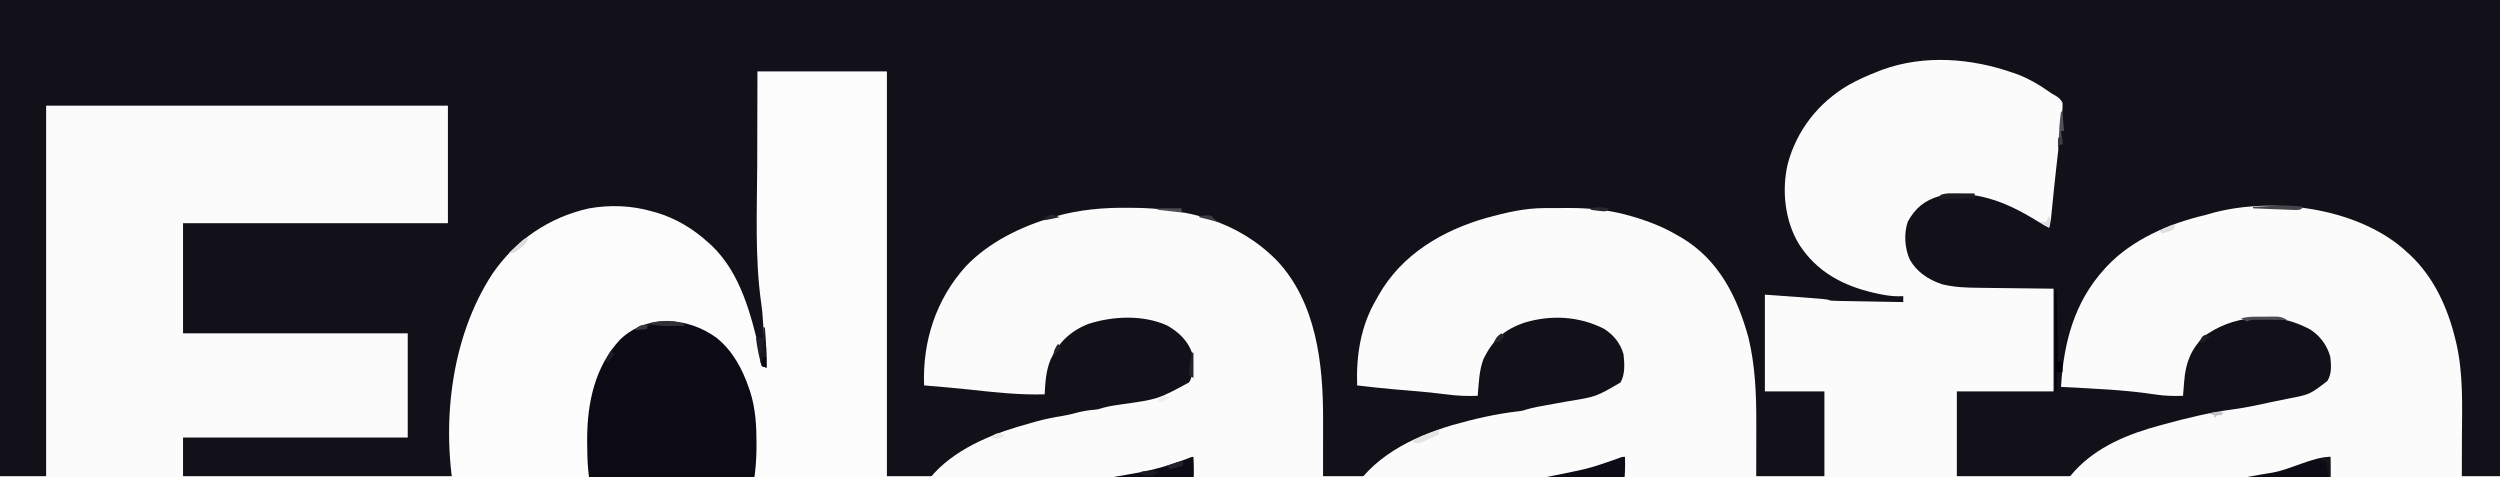
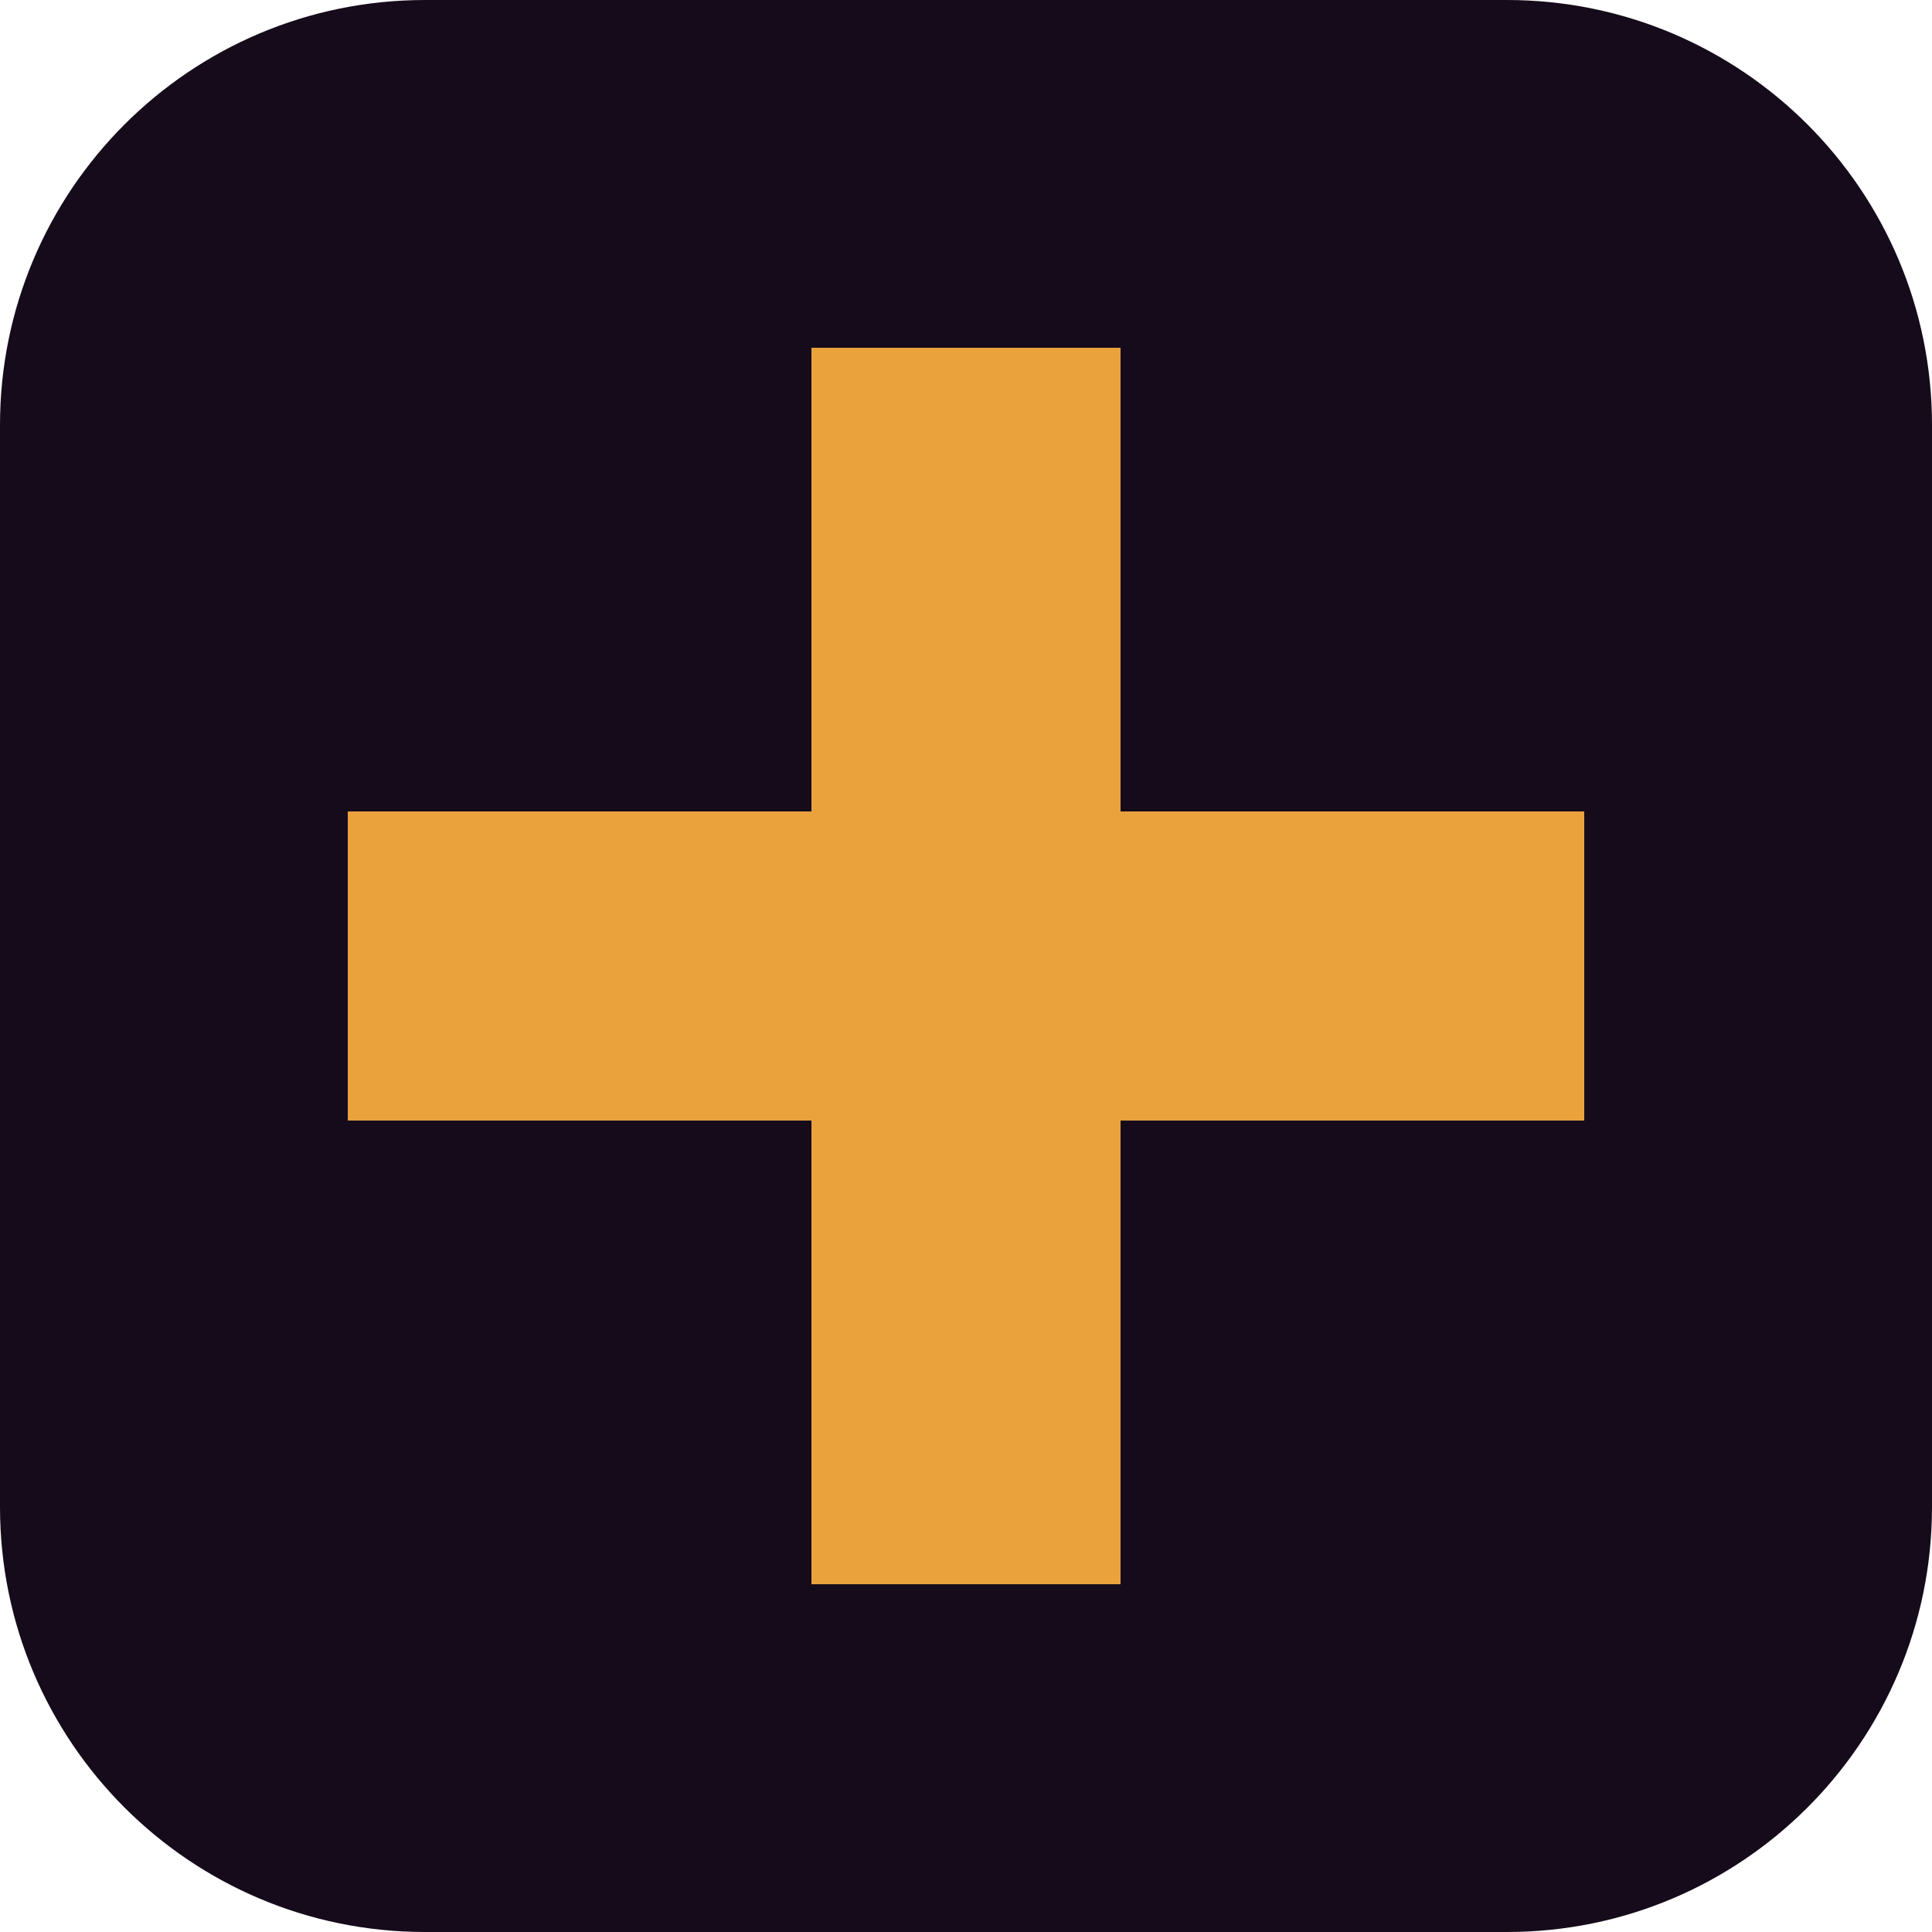
- <svg xmlns="http://www.w3.org/2000/svg" viewBox="180 130 1680 320">
-   <rect x="180" y="130" width="1680" height="320" fill="#121019" />
-   <path d="M0 0 C28.71 0 57.42 0 87 0 C87 132.66 87 265.32 87 402 C60.93 402 34.86 402 8 402 C8 370.32 8 338.64 8 306 C7.34 306 6.68 306 6 306 C5.603 307.312 5.208 308.625 4.812 309.938 C4.535 310.855 4.258 311.773 3.973 312.719 C3.276 315.068 2.599 317.423 1.934 319.781 C-4.151 341.29 -11.416 364.352 -27 381 C-28.265 382.383 -28.265 382.383 -29.555 383.793 C-44.15 399.112 -64.198 408.631 -85.43 409.238 C-112.115 409.638 -112.115 409.638 -125 405 C-125.673 404.759 -126.345 404.517 -127.039 404.269 C-154.24 394.128 -174.237 372.442 -186.164 346.387 C-193.552 329.617 -197.933 312.73 -201.451 294.785 C-201.809 292.968 -202.175 291.153 -202.549 289.34 C-212.921 238.985 -206.521 179.416 -178.062 135.938 C-162.56 113.337 -139.908 97.909 -113 92 C-99.139 89.557 -84.505 90.091 -71 94 C-70.013 94.267 -69.025 94.534 -68.008 94.809 C-54.736 98.769 -43.209 105.704 -33 115 C-32.018 115.878 -32.018 115.878 -31.016 116.773 C-10.98 135.657 -4.091 164.345 1.977 190.109 C2.232 191.187 2.487 192.265 2.75 193.375 C2.951 194.27 3.152 195.164 3.359 196.086 C3.817 198.203 3.817 198.203 6 199 C5.594 193.431 5.185 187.863 4.773 182.295 C4.634 180.402 4.495 178.51 4.357 176.618 C4.158 173.89 3.956 171.162 3.754 168.434 C3.693 167.595 3.633 166.756 3.571 165.892 C3.511 165.091 3.451 164.291 3.389 163.467 C3.338 162.772 3.287 162.076 3.234 161.36 C3.043 159.437 2.786 157.521 2.509 155.609 C-1.814 124.955 -0.249 93.214 -0.144 62.369 C-0.119 54.873 -0.108 47.377 -0.098 39.881 C-0.078 26.587 -0.038 13.294 0 0 Z " fill="#FCFCFC" transform="translate(689,178)" />
-   <path d="M0 0 C89.1 0 178.2 0 270 0 C270 26.07 270 52.14 270 79 C211.26 79 152.52 79 92 79 C92 103.42 92 127.84 92 153 C141.83 153 191.66 153 243 153 C243 176.1 243 199.2 243 223 C193.17 223 143.34 223 92 223 C92 248.41 92 273.82 92 300 C150.41 300 208.82 300 269 300 C269 326.07 269 352.14 269 379 C180.23 379 91.46 379 0 379 C0 253.93 0 128.86 0 0 Z " fill="#FCFBFC" transform="translate(211,201)" />
-   <path d="M0 0 C0.842 -0.003 1.685 -0.007 2.553 -0.01 C4.331 -0.015 6.109 -0.017 7.888 -0.017 C10.558 -0.02 13.228 -0.038 15.898 -0.057 C31.019 -0.11 44.977 1.372 59.531 5.793 C60.698 6.144 61.866 6.495 63.068 6.857 C72.326 9.738 80.731 13.289 89.094 18.168 C90.09 18.731 91.087 19.295 92.113 19.875 C117.289 34.91 129.601 59.851 137.094 87.168 C141.575 105.768 142.406 125.368 142.321 144.421 C142.32 146.246 142.321 148.072 142.322 149.898 C142.322 154.783 142.311 159.668 142.297 164.553 C142.284 169.684 142.283 174.816 142.28 179.947 C142.274 189.633 142.258 199.319 142.238 209.004 C142.215 220.044 142.204 231.084 142.194 242.125 C142.174 264.806 142.137 287.487 142.094 310.168 C116.024 310.168 89.954 310.168 63.094 310.168 C63.094 280.138 63.094 250.108 63.094 219.168 C62.434 219.168 61.774 219.168 61.094 219.168 C61.022 220.047 60.949 220.926 60.875 221.832 C59.989 227.964 57.675 233.736 55.594 239.543 C55.372 240.164 55.15 240.785 54.921 241.425 C49.875 255.448 44.074 268.895 34.094 280.168 C33.383 280.997 32.673 281.826 31.941 282.68 C17.508 299.186 -0.081 308.653 -20.978 314.616 C-22.835 315.147 -24.68 315.721 -26.523 316.297 C-32.525 317.759 -38.706 317.464 -44.844 317.418 C-46.135 317.411 -47.426 317.404 -48.756 317.397 C-72.794 317.138 -94.516 312.754 -112.906 296.168 C-113.591 295.576 -114.275 294.985 -114.98 294.375 C-125.194 284.964 -130.88 273.232 -134.906 260.168 C-135.238 259.271 -135.569 258.374 -135.91 257.449 C-142.329 236.306 -140.298 213.564 -131.094 193.668 C-116.906 167.555 -89.33 154.011 -61.945 145.836 C-47.506 141.733 -32.639 138.249 -17.703 136.59 C-14.828 136.222 -14.828 136.222 -11.822 135.252 C-7.423 133.973 -2.964 133.193 1.543 132.398 C3.38 132.064 5.216 131.728 7.053 131.393 C9.91 130.873 12.768 130.358 15.629 129.853 C34.691 126.776 34.691 126.776 51.094 117.168 C54.3 111.349 53.761 104.597 53.094 98.168 C50.945 90.771 46.521 85.325 40.094 81.168 C23.426 72.63 4.457 71.606 -13.406 76.965 C-26.983 81.632 -34.533 88.401 -40.945 101.25 C-43.986 109.035 -44.15 117.919 -44.906 126.168 C-51.837 126.382 -58.448 126.195 -65.32 125.254 C-73.072 124.231 -80.83 123.5 -88.621 122.849 C-92.315 122.54 -96.009 122.22 -99.703 121.898 C-100.418 121.836 -101.134 121.774 -101.871 121.71 C-109.899 121.004 -117.906 120.137 -125.906 119.168 C-126.636 99.079 -123.427 78.62 -112.906 61.168 C-112.472 60.371 -112.037 59.575 -111.59 58.754 C-95.957 31.017 -68.411 14.9 -38.598 6.473 C-25.855 2.986 -13.27 0.019 0 0 Z " fill="#FBFBFB" transform="translate(1217.906,269.832)" />
-   <path d="M0 0 C1.168 1.06 1.168 1.06 2.359 2.141 C3.262 2.95 4.164 3.76 5.094 4.594 C21.039 19.658 30.262 40.059 35.359 61.141 C35.541 61.879 35.722 62.616 35.909 63.377 C40.821 84.46 39.881 106.058 39.765 127.556 C39.74 133.041 39.738 138.526 39.733 144.012 C39.721 154.359 39.688 164.707 39.647 175.055 C39.602 186.852 39.581 198.649 39.561 210.446 C39.519 234.678 39.446 258.909 39.359 283.141 C13.619 283.141 -12.121 283.141 -38.641 283.141 C-39.766 267.391 -39.766 267.391 -39.754 260.575 C-39.754 259.831 -39.754 259.088 -39.755 258.322 C-39.754 255.931 -39.746 253.54 -39.738 251.148 C-39.736 249.465 -39.735 247.781 -39.734 246.097 C-39.73 241.714 -39.72 237.331 -39.709 232.949 C-39.699 228.457 -39.694 223.965 -39.689 219.473 C-39.679 210.695 -39.662 201.918 -39.641 193.141 C-40.301 193.141 -40.961 193.141 -41.641 193.141 C-41.871 194.122 -42.102 195.103 -42.34 196.113 C-49.8 227.273 -63.959 256.181 -91.641 274.141 C-111.197 285.892 -129.743 290.621 -152.391 290.703 C-153.172 290.712 -153.954 290.72 -154.76 290.729 C-179.414 290.919 -201.328 283.043 -219.453 265.891 C-237.71 246.863 -242.235 223.719 -241.91 198.359 C-241.398 181.54 -233.973 164.592 -222.641 152.141 C-221.898 151.283 -221.156 150.426 -220.391 149.543 C-205.44 133.339 -184.531 124.75 -163.641 119.141 C-162.755 118.898 -161.87 118.656 -160.958 118.406 C-145.447 114.165 -129.853 110.302 -113.891 108.203 C-104.353 106.932 -94.978 104.797 -85.579 102.767 C-82.872 102.19 -80.161 101.64 -77.445 101.102 C-62.427 98.244 -62.427 98.244 -50.641 89.141 C-47.611 84.143 -48.077 78.797 -48.641 73.141 C-50.676 65.327 -55.578 58.673 -62.41 54.414 C-72.379 49.218 -81.584 46.584 -92.828 46.703 C-93.833 46.711 -94.837 46.718 -95.872 46.726 C-108.744 47.009 -119.719 50.166 -130.641 57.141 C-131.548 57.718 -132.456 58.296 -133.391 58.891 C-142.226 67.726 -145.919 76.881 -146.828 89.078 C-146.91 90.048 -146.992 91.018 -147.076 92.018 C-147.275 94.391 -147.463 96.765 -147.641 99.141 C-153.861 99.346 -159.857 99.218 -166.016 98.266 C-187.043 95.027 -208.42 94.303 -229.641 93.141 C-227.904 63.728 -220.864 36.39 -200.641 14.141 C-200.08 13.51 -199.519 12.88 -198.941 12.23 C-181.763 -6.029 -156.662 -16.762 -132.673 -22.359 C-130.822 -22.815 -128.995 -23.364 -127.172 -23.922 C-87.009 -34.584 -32.082 -27.345 0 0 Z " fill="#FBFBFB" transform="translate(1794.641,296.8594)" />
-   <path d="M0 0 C0.872 0.005 1.745 0.009 2.644 0.014 C39.446 0.244 73.537 8.518 100.125 35.375 C126.686 63.506 131.318 104.899 131.239 141.903 C131.238 143.747 131.238 145.592 131.239 147.436 C131.239 152.408 131.233 157.38 131.226 162.352 C131.22 167.561 131.22 172.77 131.218 177.979 C131.215 187.828 131.207 197.677 131.197 207.526 C131.186 218.745 131.18 229.964 131.175 241.183 C131.165 264.247 131.147 287.311 131.125 310.375 C105.385 310.375 79.645 310.375 53.125 310.375 C52.484 298.189 51.983 286.165 52.027 273.988 C52.029 272.424 52.031 270.859 52.032 269.294 C52.035 265.249 52.045 261.203 52.056 257.157 C52.067 253 52.071 248.843 52.076 244.686 C52.087 236.582 52.104 228.479 52.125 220.375 C51.465 220.375 50.805 220.375 50.125 220.375 C49.857 221.613 49.589 222.85 49.312 224.125 C45.476 241.254 45.476 241.254 42.125 248.375 C41.446 249.986 41.446 249.986 40.754 251.629 C29.215 278.605 9.555 299.351 -17.875 310.375 C-43.633 320.464 -75.935 321.716 -101.596 310.639 C-120.396 302.04 -134.69 288.725 -142.453 269.379 C-151.133 245.568 -152.373 219.84 -141.875 196.375 C-141.466 195.449 -141.058 194.524 -140.637 193.57 C-129.484 170.871 -105.397 157.958 -82.488 149.887 C-76.752 147.959 -70.944 146.28 -65.125 144.625 C-64.096 144.331 -63.067 144.037 -62.006 143.734 C-55.873 142.04 -49.79 140.782 -43.504 139.804 C-40.509 139.315 -37.613 138.619 -34.688 137.812 C-30.475 136.713 -26.448 135.97 -22.105 135.684 C-19.688 135.406 -19.688 135.406 -16.699 134.434 C-12.314 133.22 -8.001 132.603 -3.5 132 C20.32 128.65 20.32 128.65 41.125 117.375 C44.78 111.892 44.013 103.799 43.125 97.375 C40.246 89.159 34.018 83.46 26.625 79.188 C10.567 71.807 -10.051 72.702 -26.5 78.062 C-38.38 82.691 -46.489 90.485 -51.844 101.914 C-55.03 109.518 -55.401 117.195 -55.875 125.375 C-72.886 125.866 -89.79 123.976 -106.68 122.13 C-116.729 121.041 -126.803 120.22 -136.875 119.375 C-138.037 89.813 -128.855 61.441 -108.875 39.375 C-93.394 23.111 -72.009 12.756 -50.75 6.438 C-49.395 6.032 -49.395 6.032 -48.012 5.618 C-32.176 1.212 -16.372 -0.157 0 0 Z " fill="#FBFBFB" transform="translate(937.875,269.625)" />
-   <path d="M0 0 C1.048 0.369 2.096 0.737 3.176 1.117 C10.287 3.849 16.579 7.533 22.836 11.832 C25.832 13.955 25.832 13.955 28.477 15.387 C30.718 16.802 31.693 17.687 33 20 C33.097 23.009 33.097 23.009 32.777 26.641 C32.722 27.299 32.667 27.958 32.61 28.637 C32.425 30.76 32.216 32.88 32 35 C31.931 35.684 31.862 36.368 31.792 37.072 C31.278 42.095 30.704 47.11 30.125 52.125 C29.765 55.284 29.408 58.443 29.051 61.602 C28.962 62.388 28.873 63.175 28.781 63.985 C28.193 69.203 27.636 74.424 27.105 79.648 C27.037 80.321 26.969 80.994 26.898 81.687 C26.578 84.846 26.263 88.005 25.952 91.165 C25.784 92.831 25.784 92.831 25.613 94.531 C25.518 95.496 25.423 96.461 25.325 97.455 C25.037 99.71 24.609 101.813 24 104 C20.854 102.525 17.93 100.755 14.977 98.929 C-4.726 86.8 -26.212 78.055 -49.684 82.734 C-59.907 85.849 -65.801 90.685 -71 100 C-73.684 108.053 -73.073 117.901 -69.562 125.562 C-64.678 134.013 -57.102 138.901 -48 142 C-39.381 144.176 -30.769 144.34 -21.926 144.414 C-20.055 144.441 -20.055 144.441 -18.147 144.468 C-13.536 144.53 -8.924 144.577 -4.312 144.625 C11.187 144.811 11.187 144.811 27 145 C27 167.77 27 190.54 27 214 C5.55 214 -15.9 214 -38 214 C-38 275.71 -38 337.42 -38 401 C-67.37 401 -96.74 401 -127 401 C-127 339.29 -127 277.58 -127 214 C-140.2 214 -153.4 214 -167 214 C-167 192.55 -167 171.1 -167 149 C-125 152 -125 152 -123 153 C-121.428 153.118 -119.851 153.177 -118.275 153.205 C-117.294 153.225 -116.313 153.245 -115.303 153.266 C-114.241 153.282 -113.18 153.299 -112.086 153.316 C-110.459 153.348 -110.459 153.348 -108.799 153.379 C-105.324 153.445 -101.85 153.504 -98.375 153.562 C-96.023 153.606 -93.672 153.649 -91.32 153.693 C-85.547 153.801 -79.774 153.902 -74 154 C-74 152.68 -74 151.36 -74 150 C-75.134 150.034 -76.269 150.067 -77.438 150.102 C-82.104 150.095 -86.449 149.358 -91 148.375 C-91.823 148.198 -92.646 148.02 -93.494 147.837 C-114.419 143.091 -132.288 133.587 -144.045 115.136 C-153.606 99.513 -155.813 78.778 -151.612 61.021 C-145.509 38.382 -130.998 19.981 -110.766 8.124 C-104.397 4.531 -97.83 1.62 -91 -1 C-90.028 -1.379 -89.056 -1.758 -88.055 -2.148 C-59.649 -12.443 -28.074 -9.88 0 0 Z " fill="#FBFBFB" transform="translate(1533,179)" />
-   <path d="M0 0 C10.917 8.785 17.408 21.003 21.855 34.059 C22.094 34.753 22.333 35.448 22.579 36.164 C26.195 47.503 26.873 59.104 26.855 70.934 C26.855 71.605 26.854 72.277 26.853 72.969 C26.745 98.183 21.69 122.669 4.035 141.621 C-1.273 146.679 -6.771 150.172 -13.52 152.996 C-14.317 153.348 -15.115 153.7 -15.938 154.062 C-26.098 157.736 -40.108 157.636 -50.039 153.309 C-67.759 143.933 -76.63 127.592 -82.52 108.996 C-86.3 96.395 -86.963 83.077 -86.957 69.996 C-86.958 69.284 -86.959 68.572 -86.959 67.838 C-86.894 43.625 -81.689 19.085 -64.586 0.945 C-46.431 -16.114 -19.313 -14.054 0 0 Z " fill="#0C0B15" transform="translate(661.5195,357.0039)" />
-   <path d="M0 0 C0.421 15.368 0.387 30.057 -7 44 C-7.409 44.847 -7.817 45.694 -8.238 46.566 C-16.077 62.088 -27.407 73.049 -43.762 78.992 C-56.274 82.886 -72.284 85.009 -84.641 79.461 C-92.816 74.399 -98.939 68.183 -102 59 C-102.732 49.687 -103.154 41.616 -97 34 C-82.436 17.075 -59.875 14.096 -39.062 10.625 C-26.887 8.586 -11.779 0 0 0 Z " fill="#0D0B15" transform="translate(1746,437)" />
-   <path d="M0 0 C0.753 15.159 0.291 28.054 -6 42 C-6.53 43.179 -7.06 44.359 -7.605 45.574 C-13.503 57.411 -21.532 67.26 -33 74 C-33.655 74.385 -34.31 74.771 -34.984 75.168 C-36.953 76.23 -38.942 77.123 -41 78 C-41.777 78.373 -42.555 78.745 -43.355 79.129 C-54.666 83.813 -70.696 84.254 -82.375 80.438 C-90.637 76.615 -96.991 71.232 -101 63 C-103.247 56.259 -103.18 47.007 -101.164 40.16 C-99.962 37.865 -98.657 35.991 -97 34 C-96.198 32.977 -96.198 32.977 -95.379 31.934 C-82.891 17.781 -61.953 15.019 -44.41 11.923 C-43.023 11.678 -41.637 11.433 -40.25 11.188 C-39.564 11.067 -38.879 10.947 -38.172 10.823 C-25.881 8.638 -14.353 5.218 -2.717 0.639 C-1 0 -1 0 0 0 Z " fill="#0D0B15" transform="translate(982,437)" />
-   <path d="M0 0 C0.772 26.566 -4.857 47.181 -23.438 66.875 C-36.862 79.741 -52.707 82.535 -70.586 82.266 C-80.713 81.913 -87.55 78.687 -94.828 71.617 C-100.337 64.979 -102.884 57.264 -102.414 48.66 C-100.946 39.228 -96.269 32.362 -89.004 26.348 C-79.021 19.149 -67.155 16.299 -55.25 14.062 C-52.703 13.558 -50.156 13.05 -47.609 12.539 C-46.34 12.285 -45.071 12.032 -43.764 11.771 C-23.57 7.657 -23.57 7.657 -4.16 0.883 C-2 0 -2 0 0 0 Z " fill="#0D0B15" transform="translate(1272,437)" />
-   <path d="M0 0 C0.66 0 1.32 0 2 0 C2.051 7.172 2.086 14.343 2.11 21.515 C2.12 23.954 2.134 26.394 2.151 28.833 C2.175 32.341 2.186 35.848 2.195 39.355 C2.206 40.445 2.216 41.535 2.227 42.658 C2.227 43.678 2.227 44.699 2.227 45.751 C2.231 46.646 2.236 47.541 2.241 48.463 C1.974 51.28 1.165 53.434 0 56 C-0.33 56 -0.66 56 -1 56 C-1.33 44.78 -1.66 33.56 -2 22 C-3.65 23.98 -5.3 25.96 -7 28 C-6.34 28.33 -5.68 28.66 -5 29 C-6.32 29.33 -7.64 29.66 -9 30 C-8.82 29.479 -8.641 28.957 -8.456 28.42 C-6.382 22.31 -4.563 16.147 -2.812 9.938 C-2.54 8.977 -2.267 8.016 -1.986 7.025 C-1.322 4.684 -0.66 2.342 0 0 Z " fill="#242428" transform="translate(988,490)" />
-   <path d="M0 0 C0.66 0 1.32 0 2 0 C2 31.68 2 63.36 2 96 C1.67 96 1.34 96 1 96 C0.67 67.62 0.34 39.24 0 10 C-0.99 10 -1.98 10 -3 10 C-2.493 6.281 -1.884 3.265 0 0 Z " fill="#1D1C24" transform="translate(695,484)" />
-   <path d="M0 0 C0.33 0 0.66 0 1 0 C1.839 9.023 2.122 17.94 2 27 C1.01 26.67 0.02 26.34 -1 26 C-1.914 23.523 -1.914 23.523 -2.625 20.375 C-2.871 19.295 -3.117 18.215 -3.371 17.102 C-4.054 13.735 -4.612 10.412 -5 7 C-3.35 7 -1.7 7 0 7 C0 4.69 0 2.38 0 0 Z " fill="#1E1D26" transform="translate(693,350)" />
-   <path d="M0 0 C0.33 0 0.66 0 1 0 C1.33 15.84 1.66 31.68 2 48 C2.99 48 3.98 48 5 48 C5 50.31 5 52.62 5 55 C3.68 55 2.36 55 1 55 C1 59.29 1 63.58 1 68 C0.67 68 0.34 68 0 68 C0 45.56 0 23.12 0 0 Z " fill="#020109" transform="translate(1561,325)" />
-   <path d="M0 0 C0.893 0.003 1.785 0.006 2.705 0.01 C4.098 0.022 4.098 0.022 5.52 0.035 C6.46 0.04 7.4 0.044 8.369 0.049 C10.69 0.061 13.011 0.077 15.332 0.098 C15.332 1.088 15.332 2.078 15.332 3.098 C7.412 3.428 -0.508 3.758 -8.668 4.098 C-8.338 3.108 -8.008 2.118 -7.668 1.098 C-4.785 0.137 -2.991 -0.019 0 0 Z " fill="#1C1B21" transform="translate(1491.668,259.9023)" />
-   <path d="M0 0 C0.33 0 0.66 0 1 0 C1.423 6.13 1.022 9.059 -3 14 C-4.75 15.875 -4.75 15.875 -6 17 C-5.34 17.33 -4.68 17.66 -4 18 C-5.32 18.33 -6.64 18.66 -8 19 C-7.807 18.443 -7.613 17.886 -7.414 17.312 C-5.686 12.249 -4.231 7.207 -3 2 C-2.34 2.66 -1.68 3.32 -1 4 C-0.67 2.68 -0.34 1.36 0 0 Z " fill="#2B2A32" transform="translate(987,501)" />
-   <path d="M0 0 C0 0.33 0 0.66 0 1 C-2.708 1.027 -5.417 1.047 -8.125 1.062 C-9.266 1.075 -9.266 1.075 -10.43 1.088 C-14.739 1.106 -18.755 0.861 -23 0 C-23 -0.33 -23 -0.66 -23 -1 C-15.501 -2.72 -7.145 -3.175 0 0 Z " fill="#313034" transform="translate(640,348)" />
-   <path d="M0 0 C0 0.99 0 1.98 0 3 C-2.224 3.998 -4.449 4.99 -6.68 5.973 C-8.399 6.734 -10.109 7.517 -11.812 8.312 C-14.307 9.096 -15.576 8.898 -18 8 C-14.612 5.083 -10.927 3.717 -6.75 2.312 C-6.1 2.088 -5.451 1.863 -4.781 1.631 C-3.19 1.081 -1.595 0.54 0 0 Z " fill="#E4E4E5" transform="translate(1147,419)" />
-   <path d="M0 0 C0.33 0 0.66 0 1 0 C2.009 4.156 2.102 8.044 2.062 12.312 C2.053 13.567 2.044 14.821 2.035 16.113 C2.018 17.542 2.018 17.542 2 19 C1.01 18.67 0.02 18.34 -1 18 C-2.478 15.043 -2.06 12.258 -2 9 C-1.67 9 -1.34 9 -1 9 C-0.67 6.03 -0.34 3.06 0 0 Z " fill="#17161E" transform="translate(693,358)" />
-   <path d="M0 0 C-2 2 -2 2 -5.165 2.135 C-6.509 2.093 -7.852 2.039 -9.195 1.977 C-10.256 1.939 -10.256 1.939 -11.339 1.901 C-13.602 1.818 -15.863 1.722 -18.125 1.625 C-19.658 1.567 -21.19 1.509 -22.723 1.453 C-26.482 1.313 -30.241 1.16 -34 1 C-34 0.67 -34 0.34 -34 0 C-30.209 -0.2 -26.417 -0.382 -22.625 -0.562 C-21.564 -0.619 -20.503 -0.675 -19.41 -0.732 C-12.831 -1.035 -6.53 -0.877 0 0 Z " fill="#46444A" transform="translate(1728,269)" />
-   <path d="M0 0 C0 6.6 0 13.2 0 20 C-0.33 20 -0.66 20 -1 20 C-1.147 18.302 -1.147 18.302 -1.297 16.57 C-1.447 15.088 -1.598 13.607 -1.75 12.125 C-1.843 11.005 -1.843 11.005 -1.938 9.863 C-2.16 7.422 -2.16 7.422 -3 4 C-4.931 2.404 -4.931 2.404 -7 2 C-2.25 0 -2.25 0 0 0 Z " fill="#15141A" transform="translate(1746,437)" />
-   <path d="M0 0 C0.33 0 0.66 0 1 0 C1.33 4.29 1.66 8.58 2 13 C1.34 13 0.68 13 0 13 C0.33 15.97 0.66 18.94 1 22 C0.34 22 -0.32 22 -1 22 C-1.33 23.32 -1.66 24.64 -2 26 C-1.036 8.144 -1.036 8.144 0 0 Z " fill="#515158" transform="translate(1565,205)" />
-   <path d="M0 0 C0.33 0 0.66 0 1 0 C0.94 2.126 0.851 4.251 0.75 6.375 C0.704 7.558 0.657 8.742 0.609 9.961 C0 13 0 13 -2.047 14.414 C-3.014 14.704 -3.014 14.704 -4 15 C-2.073 4.442 -2.073 4.442 0 0 Z " fill="#1B1B21" transform="translate(1753,491)" />
-   <path d="M0 0 C1.045 -0.012 2.091 -0.024 3.168 -0.037 C4.678 -0.04 4.678 -0.04 6.219 -0.043 C7.136 -0.047 8.053 -0.051 8.998 -0.055 C11.618 0.199 13.25 0.859 15.5 2.188 C14.789 2.182 14.077 2.177 13.344 2.172 C10.125 2.151 6.907 2.138 3.688 2.125 C2.568 2.117 1.448 2.108 0.295 2.1 C-0.778 2.096 -1.851 2.093 -2.957 2.09 C-3.947 2.085 -4.937 2.079 -5.956 2.074 C-8.624 2.077 -8.624 2.077 -11.5 3.188 C-13.688 2.25 -13.688 2.25 -15.5 1.188 C-10.41 -0.305 -5.261 0.003 0 0 Z " fill="#4D4C55" transform="translate(1701.5,342.8125)" />
-   <path d="M0 0 C0.66 0.66 1.32 1.32 2 2 C0.903 3.319 -0.203 4.63 -1.312 5.938 C-1.927 6.668 -2.542 7.399 -3.176 8.152 C-5 10 -5 10 -8 11 C-8 8 -8 8 -6.25 5.957 C-5.508 5.249 -4.765 4.542 -4 3.812 C-2.886 2.739 -2.886 2.739 -1.75 1.645 C-1.173 1.102 -0.595 0.559 0 0 Z " fill="#1B1A22" transform="translate(959,552)" />
-   <path d="M0 0 C0.33 0 0.66 0 1 0 C1 3.96 1 7.92 1 12 C0.01 12.33 -0.98 12.66 -2 13 C-3.711 8.024 -2.009 4.574 0 0 Z " fill="#14141A" transform="translate(1279,490)" />
-   <path d="M0 0 C0.33 0 0.66 0 1 0 C1 5.61 1 11.22 1 17 C0.01 16.34 -0.98 15.68 -2 15 C-1.036 4.442 -1.036 4.442 0 0 Z " fill="#25242B" transform="translate(981,367)" />
-   <path d="M0 0 C0 0.99 0 1.98 0 3 C-0.619 3.248 -1.238 3.495 -1.875 3.75 C-4.351 5.206 -4.951 6.378 -6 9 C-6.99 8.67 -7.98 8.34 -9 8 C-6.147 5.068 -3.349 2.357 0 0 Z " fill="#1E1D25" transform="translate(1187,461)" />
-   <path d="M0 0 C0.66 0.99 1.32 1.98 2 3 C1.125 6.188 1.125 6.188 0 9 C-0.66 9 -1.32 9 -2 9 C-2 9.66 -2 10.32 -2 11 C-2.66 11 -3.32 11 -4 11 C-3.523 9.541 -3.043 8.083 -2.562 6.625 C-2.296 5.813 -2.029 5.001 -1.754 4.164 C-1 2 -1 2 0 0 Z " fill="#27272D" transform="translate(1742,522)" />
-   <path d="M0 0 C0 0.99 0 1.98 0 3 C-1.455 3.389 -2.914 3.761 -4.375 4.125 C-5.187 4.334 -5.999 4.543 -6.836 4.758 C-7.55 4.838 -8.264 4.918 -9 5 C-9.66 4.34 -10.32 3.68 -11 3 C-9.543 2.496 -8.084 1.997 -6.625 1.5 C-5.813 1.222 -5.001 0.943 -4.164 0.656 C-2 0 -2 0 0 0 Z " fill="#23222A" transform="translate(975,440)" />
-   <path d="M0 0 C5.28 0 10.56 0 16 0 C16 0.66 16 1.32 16 2 C16.66 2.33 17.32 2.66 18 3 C12.06 2.34 6.12 1.68 0 1 C0 0.67 0 0.34 0 0 Z " fill="#504E54" transform="translate(958,270)" />
-   <path d="M0 0 C-0.33 0.99 -0.66 1.98 -1 3 C-5.499 3.865 -8.016 4.309 -12 2 C-10.563 1.663 -9.126 1.33 -7.688 1 C-6.887 0.814 -6.086 0.629 -5.262 0.438 C-3 0 -3 0 0 0 Z " fill="#26262E" transform="translate(1202,583)" />
-   <path d="M0 0 C0 0.99 0 1.98 0 3 C-2.759 4.804 -3.89 5.013 -7.25 4.625 C-8.158 4.419 -9.065 4.213 -10 4 C-6.863 1.908 -3.855 0 0 0 Z " fill="#26252D" transform="translate(636,579)" />
-   <path d="M0 0 C-2.795 2.795 -5.136 2.661 -9 3 C-9.99 2.67 -10.98 2.34 -12 2 C-12 1.34 -12 0.68 -12 0 C-7.684 -0.762 -4.256 -1.161 0 0 Z " fill="#1A1923" transform="translate(959,447)" />
-   <path d="M0 0 C-1.191 3.573 -2.434 4.417 -5.375 6.688 C-6.166 7.31 -6.958 7.933 -7.773 8.574 C-10 10 -10 10 -13 10 C-11.214 8.327 -9.421 6.662 -7.625 5 C-6.863 4.285 -6.863 4.285 -6.086 3.555 C-2.227 0 -2.227 0 0 0 Z " fill="#DEDCDF" transform="translate(535,290)" />
-   <path d="M0 0 C-1 3 -1 3 -2.848 3.949 C-3.579 4.193 -4.309 4.436 -5.062 4.688 C-6.163 5.065 -6.163 5.065 -7.285 5.449 C-7.851 5.631 -8.417 5.813 -9 6 C-9.66 5.34 -10.32 4.68 -11 4 C-9.544 3.329 -8.085 2.663 -6.625 2 C-5.813 1.629 -5.001 1.258 -4.164 0.875 C-2 0 -2 0 0 0 Z " fill="#DFDFE1" transform="translate(1642,281)" />
-   <path d="M0 0 C0.66 0.66 1.32 1.32 2 2 C0.758 2.702 -0.494 3.386 -1.75 4.062 C-2.794 4.637 -2.794 4.637 -3.859 5.223 C-6 6 -6 6 -10 5 C-6.7 3.35 -3.4 1.7 0 0 Z " fill="#24242B" transform="translate(1700,572)" />
-   <path d="M0 0 C0.66 0.99 1.32 1.98 2 3 C0.68 4.65 -0.64 6.3 -2 8 C-2.99 7.67 -3.98 7.34 -5 7 C-3.35 4.69 -1.7 2.38 0 0 Z " fill="#222129" transform="translate(965,544)" />
-   <path d="M0 0 C0.688 1.625 0.688 1.625 1 4 C-0.438 7.25 -0.438 7.25 -2 10 C-2.66 9.67 -3.32 9.34 -4 9 C-2.941 5.597 -1.991 2.986 0 0 Z " fill="#121118" transform="translate(1563,457)" />
-   <path d="M0 0 C0.981 3.053 0.981 4.947 0 8 C-2.468 6.848 -4.048 5.952 -6 4 C-4.68 4 -3.36 4 -2 4 C-1.34 2.68 -0.68 1.36 0 0 Z " fill="#DEDEDF" transform="translate(1557,275)" />
-   <path d="M0 0 C5.859 -0.391 5.859 -0.391 8 0 C9.32 1.32 10.64 2.64 12 4 C6.06 2.515 6.06 2.515 0 1 C0 0.67 0 0.34 0 0 Z " fill="#3A3A40" transform="translate(986,275)" />
-   <path d="M0 0 C2.31 1.98 4.62 3.96 7 6 C6.34 6.66 5.68 7.32 5 8 C2.5 5.688 2.5 5.688 0 3 C0 2.01 0 1.02 0 0 Z " fill="#14121A" transform="translate(807,559)" />
-   <path d="M0 0 C0.66 0.99 1.32 1.98 2 3 C1.01 3.495 1.01 3.495 0 4 C-1.134 6.017 -1.134 6.017 -2 8 C-2.99 8 -3.98 8 -5 8 C-3.628 5.046 -2.011 2.56 0 0 Z " fill="#222129" transform="translate(1729,545)" />
-   <path d="M0 0 C-4.431 2.092 -4.431 2.092 -7.312 1.625 C-7.869 1.419 -8.426 1.212 -9 1 C-5.668 -2.332 -3.957 -2.638 0 0 Z " fill="#E7E7E8" transform="translate(855,423)" />
-   <path d="M0 0 C0.66 0.66 1.32 1.32 2 2 C0.188 4 0.188 4 -2 6 C-2.99 6 -3.98 6 -5 6 C-3.63 2.839 -3.011 2.007 0 0 Z " fill="#24222B" transform="translate(1189,354)" />
-   <path d="M0 0 C-0.66 0.66 -1.32 1.32 -2 2 C-4.383 1.977 -4.383 1.977 -7.125 1.625 C-8.035 1.514 -8.945 1.403 -9.883 1.289 C-10.581 1.194 -11.28 1.098 -12 1 C-12 0.67 -12 0.34 -12 0 C-7.744 -1.161 -4.316 -0.762 0 0 Z " fill="#29272D" transform="translate(1261,270)" />
-   <path d="M0 0 C0.66 0.66 1.32 1.32 2 2 C-0.31 3.65 -2.62 5.3 -5 7 C-5 6.01 -5 5.02 -5 4 C-2.5 1.812 -2.5 1.812 0 0 Z " fill="#181720" transform="translate(653,567)" />
-   <path d="M0 0 C2.31 1.98 4.62 3.96 7 6 C6.34 6.66 5.68 7.32 5 8 C0 2.25 0 2.25 0 0 Z " fill="#1A1A20" transform="translate(1569,556)" />
-   <path d="M0 0 C0.66 0 1.32 0 2 0 C1.602 2.886 1.21 3.822 -1.062 5.75 C-1.702 6.162 -2.341 6.575 -3 7 C-3 3.48 -2.296 2.561 0 0 Z " fill="#201F28" transform="translate(1251,550)" />
-   <path d="M0 0 C0.33 0 0.66 0 1 0 C1 1.98 1 3.96 1 6 C0.34 6 -0.32 6 -1 6 C-1 7.98 -1 9.96 -1 12 C-1.33 12 -1.66 12 -2 12 C-2.286 3.429 -2.286 3.429 0 0 Z " fill="#3D3D43" transform="translate(1646,476)" />
-   <path d="M0 0 C0 0.99 0 1.98 0 3 C-2.312 5.25 -2.312 5.25 -5 7 C-5.99 6.67 -6.98 6.34 -8 6 C-5.36 4.02 -2.72 2.04 0 0 Z " fill="#1F1E25" transform="translate(1659,462)" />
-   <path d="M0 0 C-0.33 0.99 -0.66 1.98 -1 3 C-2.812 3.812 -2.812 3.812 -5 4 C-7.25 3.062 -7.25 3.062 -9 2 C-3.375 0 -3.375 0 0 0 Z " fill="#2B2B34" transform="translate(916,454)" />
-   <path d="M0 0 C0.66 0.99 1.32 1.98 2 3 C0.719 4.707 -0.618 6.374 -2 8 C-2.66 8 -3.32 8 -4 8 C-2.875 5.028 -1.777 2.666 0 0 Z " fill="#1C1B23" transform="translate(591,365)" />
-   <path d="M0 0 C0.66 0.99 1.32 1.98 2 3 C0.35 4.65 -1.3 6.3 -3 8 C-3 4.424 -1.912 2.947 0 0 Z " fill="#25242B" transform="translate(891,361)" />
-   <path d="M0 0 C0.99 0.33 1.98 0.66 3 1 C1.188 3 1.188 3 -1 5 C-1.99 5 -2.98 5 -4 5 C-2.25 1.125 -2.25 1.125 0 0 Z " fill="#1E1D23" transform="translate(1662,355)" />
-   <path d="M0 0 C-0.33 0.99 -0.66 1.98 -1 3 C-3.31 2.67 -5.62 2.34 -8 2 C-4.912 0.235 -3.767 0 0 0 Z " fill="#1C1C23" transform="translate(1673,584)" />
-   <path d="M0 0 C-0.33 0.66 -0.66 1.32 -1 2 C-1.99 2 -2.98 2 -4 2 C-4.66 2.66 -5.32 3.32 -6 4 C-6 3.34 -6 2.68 -6 2 C-7.32 1.67 -8.64 1.34 -10 1 C-6.62 -0.04 -3.522 -0.08 0 0 Z M-3 2 C-1 3 -1 3 -1 3 Z " fill="#C3C2C5" transform="translate(1674,407)" />
-   <path d="M0 0 C-4.625 3 -4.625 3 -8 3 C-7.67 2.01 -7.34 1.02 -7 0 C-3.867 -1.044 -3.01 -0.934 0 0 Z " fill="#EFEDEE" transform="translate(966,397)" />
-   <path d="M0 0 C0 2.31 0 4.62 0 7 C-0.99 6.67 -1.98 6.34 -3 6 C-3 4.35 -3 2.7 -3 1 C-1 0 -1 0 0 0 Z " fill="#07070D" transform="translate(695,370)" />
-   <path d="M0 0 C-0.66 0 -1.32 0 -2 0 C-2 0.66 -2 1.32 -2 2 C-4.64 2.33 -7.28 2.66 -10 3 C-9 1 -9 1 -6.688 -0.188 C-3.88 -1.036 -2.698 -0.999 0 0 Z " fill="#38383D" transform="translate(617,349)" />
-   <path d="M0 0 C-3.3 0.66 -6.6 1.32 -10 2 C-10 1.34 -10 0.68 -10 0 C-4.5 -2.25 -4.5 -2.25 0 0 Z " fill="#26242C" transform="translate(892,276)" />
-   <path d="M0 0 C0.66 0.33 1.32 0.66 2 1 C2 2.32 2 3.64 2 5 C1.34 5 0.68 5 0 5 C-0.33 6.32 -0.66 7.64 -1 9 C-1.098 2.848 -1.098 2.848 -1 1 C-0.67 0.67 -0.34 0.34 0 0 Z " fill="#3D3C43" transform="translate(1564,222)" />
+ <svg xmlns="http://www.w3.org/2000/svg" viewBox="0 0 100 100">
+   <rect width="100" height="100" rx="22" fill="#160B1B" />
+   <g fill="#E9A23C">
+     <rect x="42" y="18" width="16" height="64" />
+     <rect x="18" y="42" width="64" height="16" />
+   </g>
</svg>
